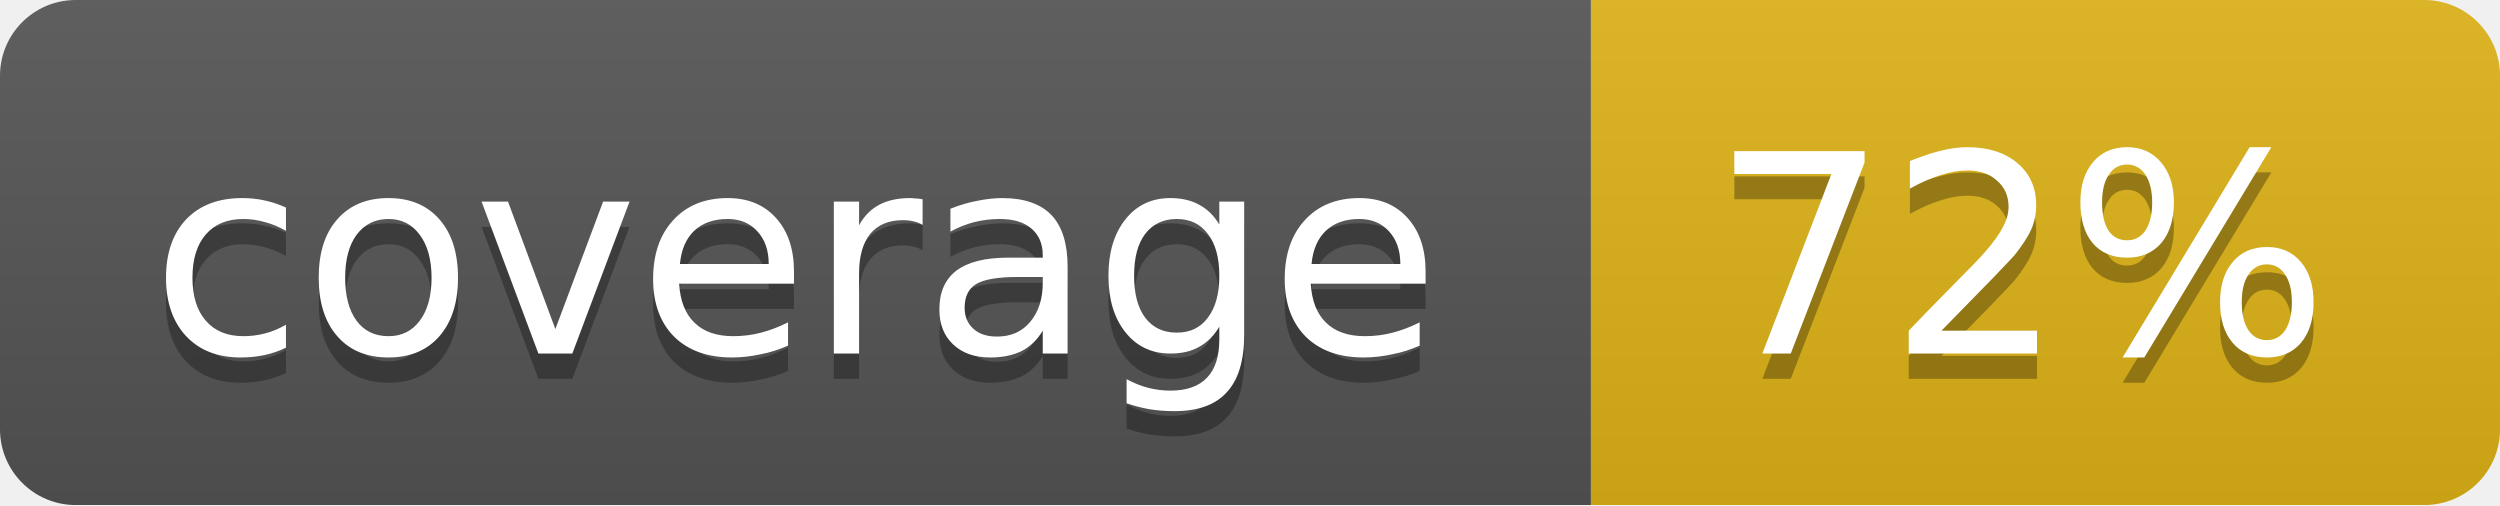
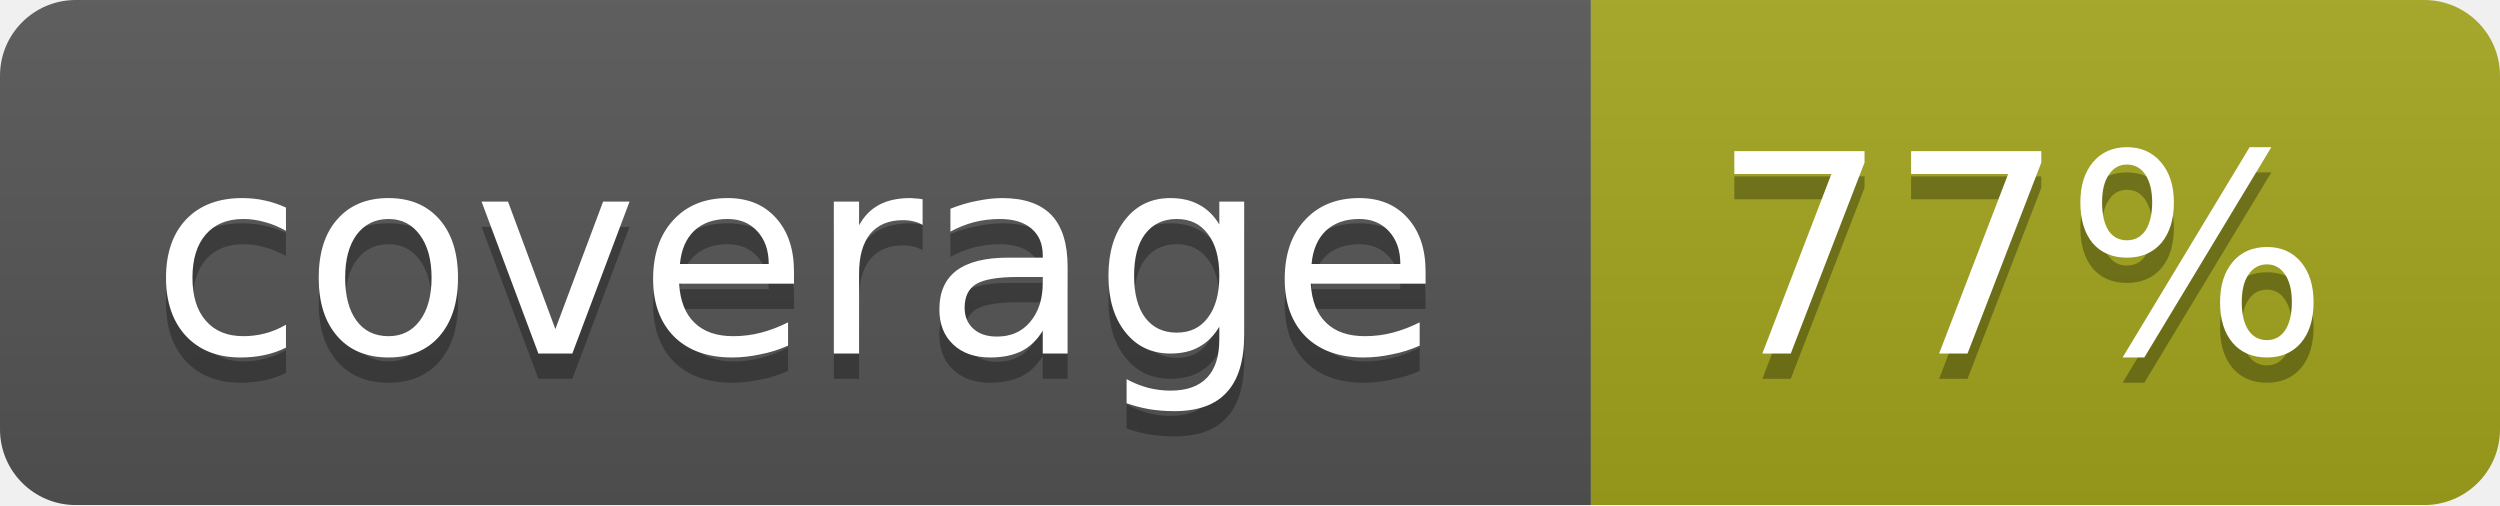
<svg xmlns="http://www.w3.org/2000/svg" width="99" height="20">
  <linearGradient id="b" x2="0" y2="100%">
    <stop offset="0" stop-color="#bbb" stop-opacity=".1" />
    <stop offset="1" stop-opacity=".1" />
  </linearGradient>
  <mask id="a">
    <rect width="99" height="20" rx="3" fill="#fff" />
  </mask>
  <g mask="url(#a)">
    <path fill="#555" d="M0 0h63v20H0z" />
-     <path fill="#dfb317" d="M63 0h36v20H63z" />
+     <path fill="#a4a61d" d="M63 0h36v20H63z" />
    <path fill="url(#b)" d="M0 0h99v20H0z" />
  </g>
  <g fill="#fff" text-anchor="middle" font-family="DejaVu Sans,Verdana,Geneva,sans-serif" font-size="11">
    <text x="31.5" y="15" fill="#010101" fill-opacity=".3">coverage</text>
    <text x="31.5" y="14">coverage</text>
-     <text x="80" y="15" fill="#010101" fill-opacity=".3">72%</text>
-     <text x="80" y="14">72%</text>
+     <text x="80" y="15" fill="#010101" fill-opacity=".3">77%</text>
+     <text x="80" y="14">77%</text>
  </g>
</svg>
